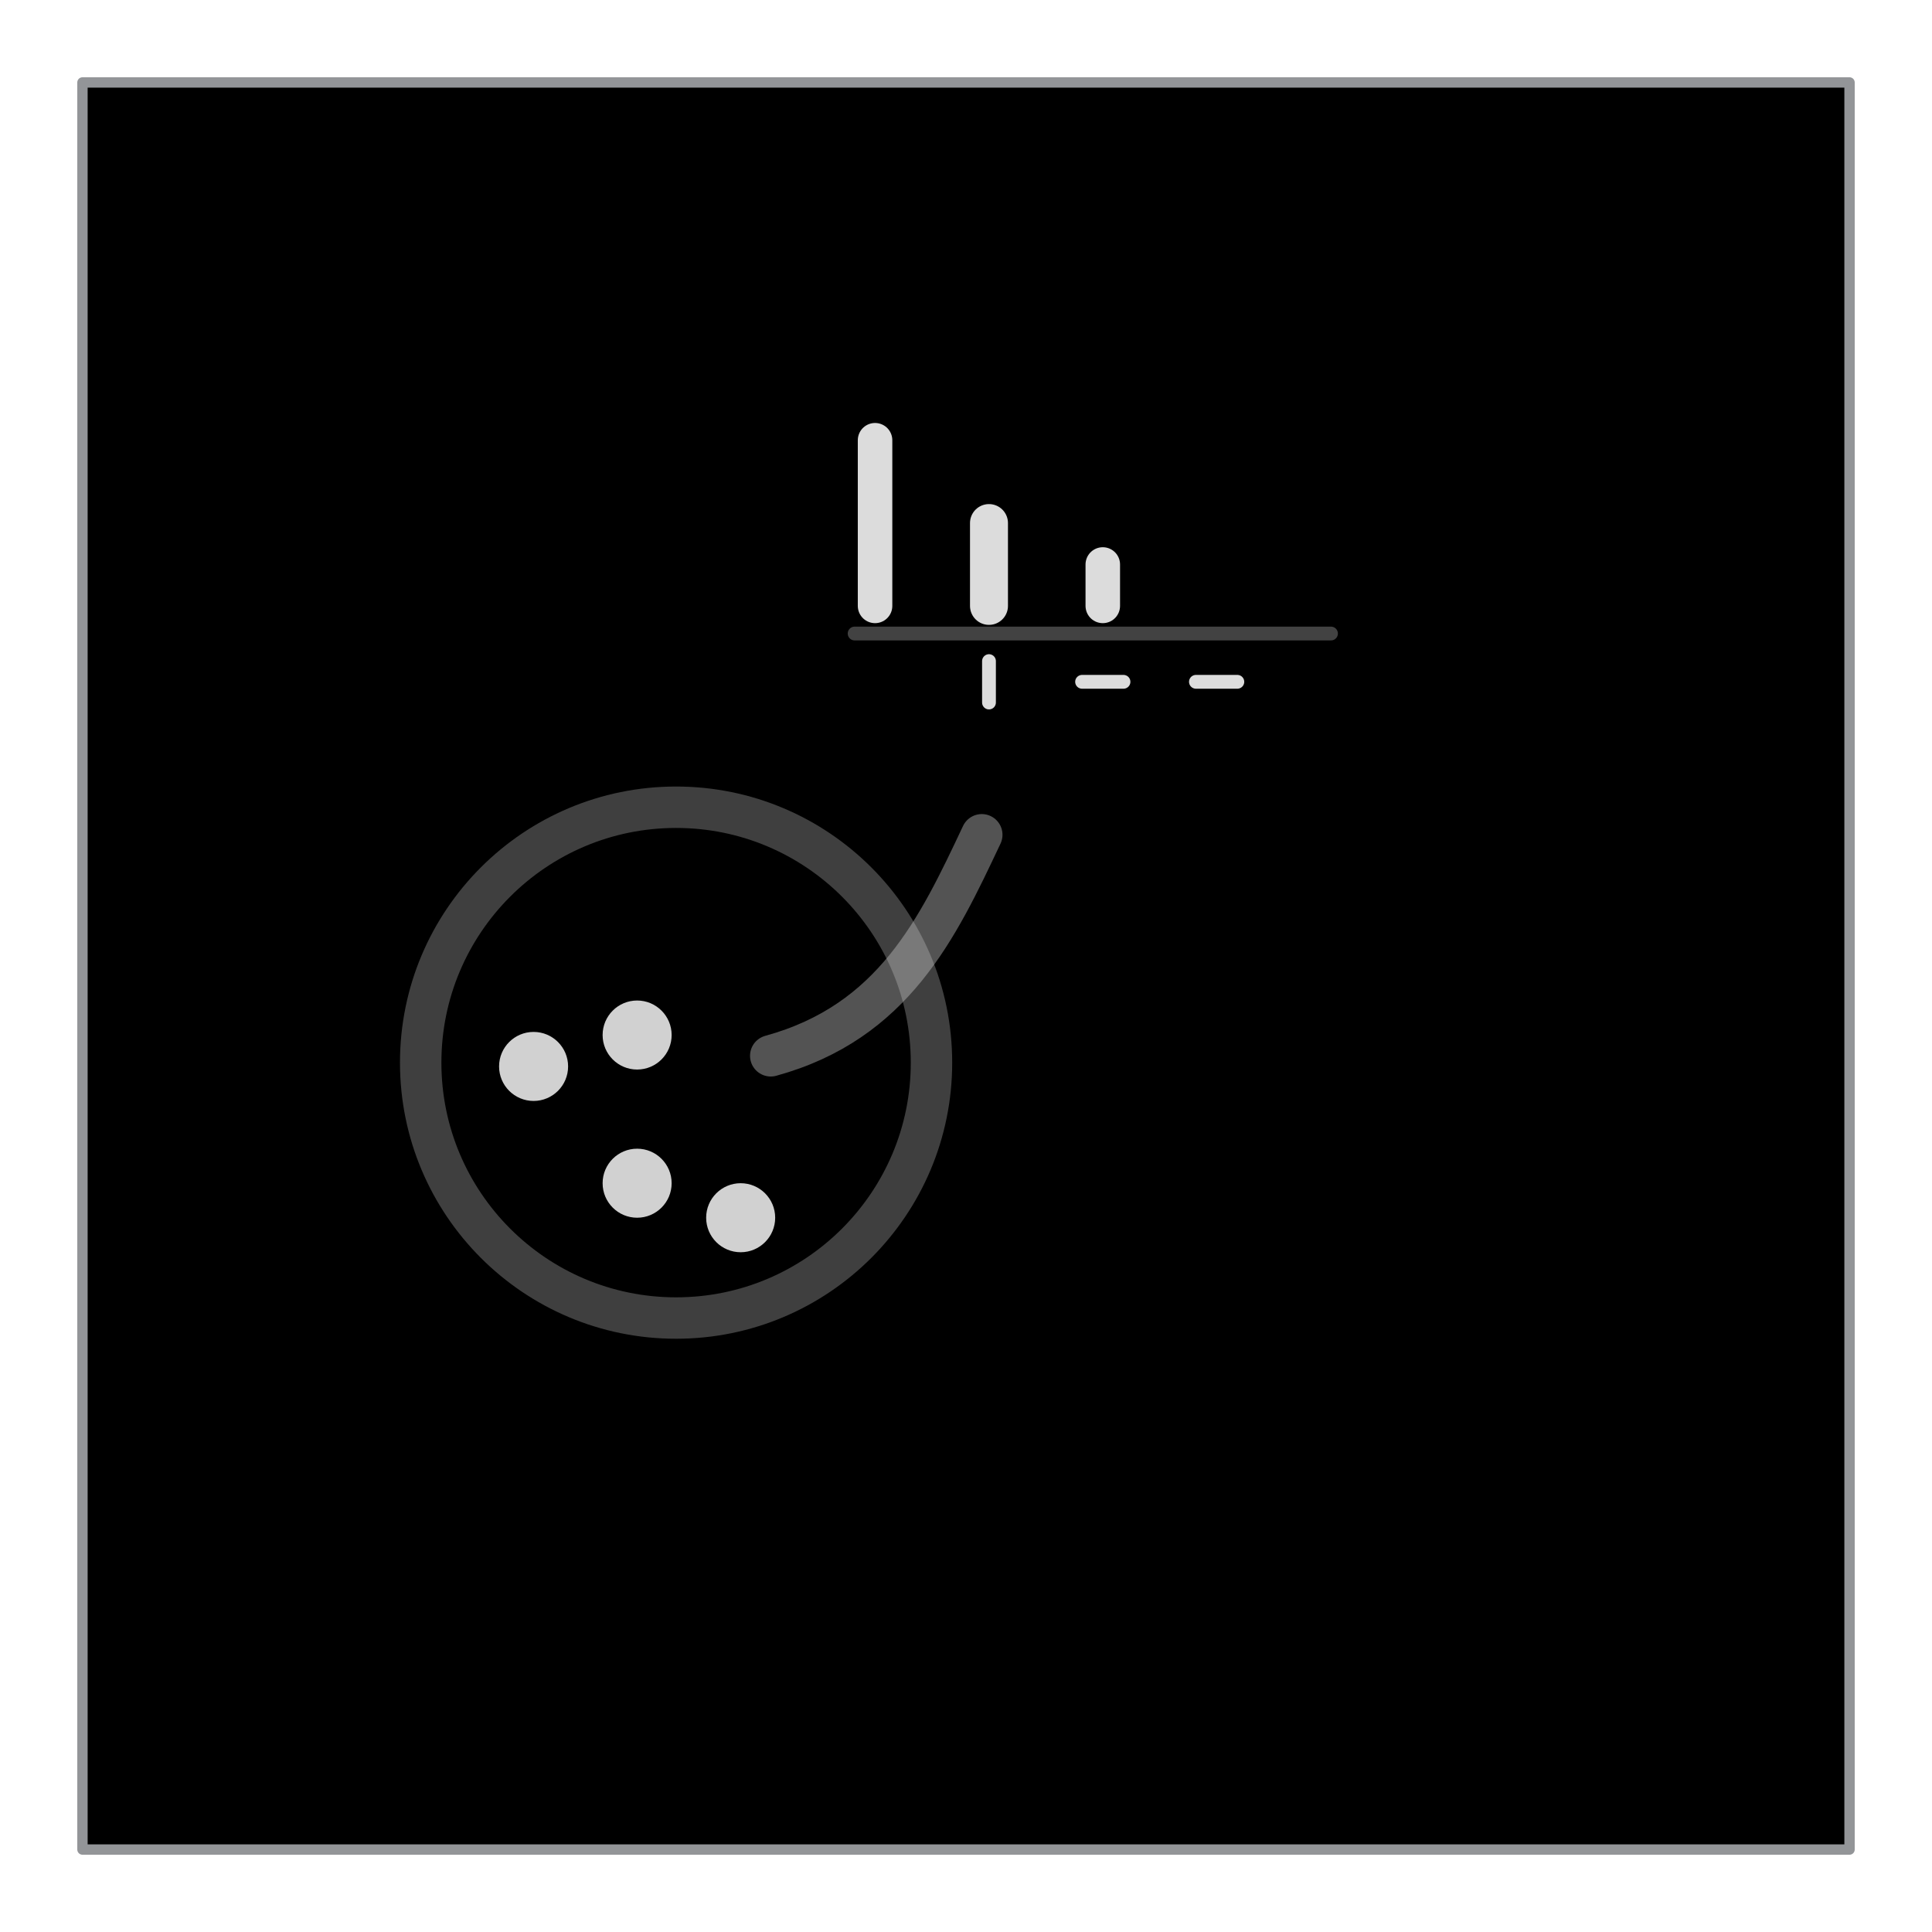
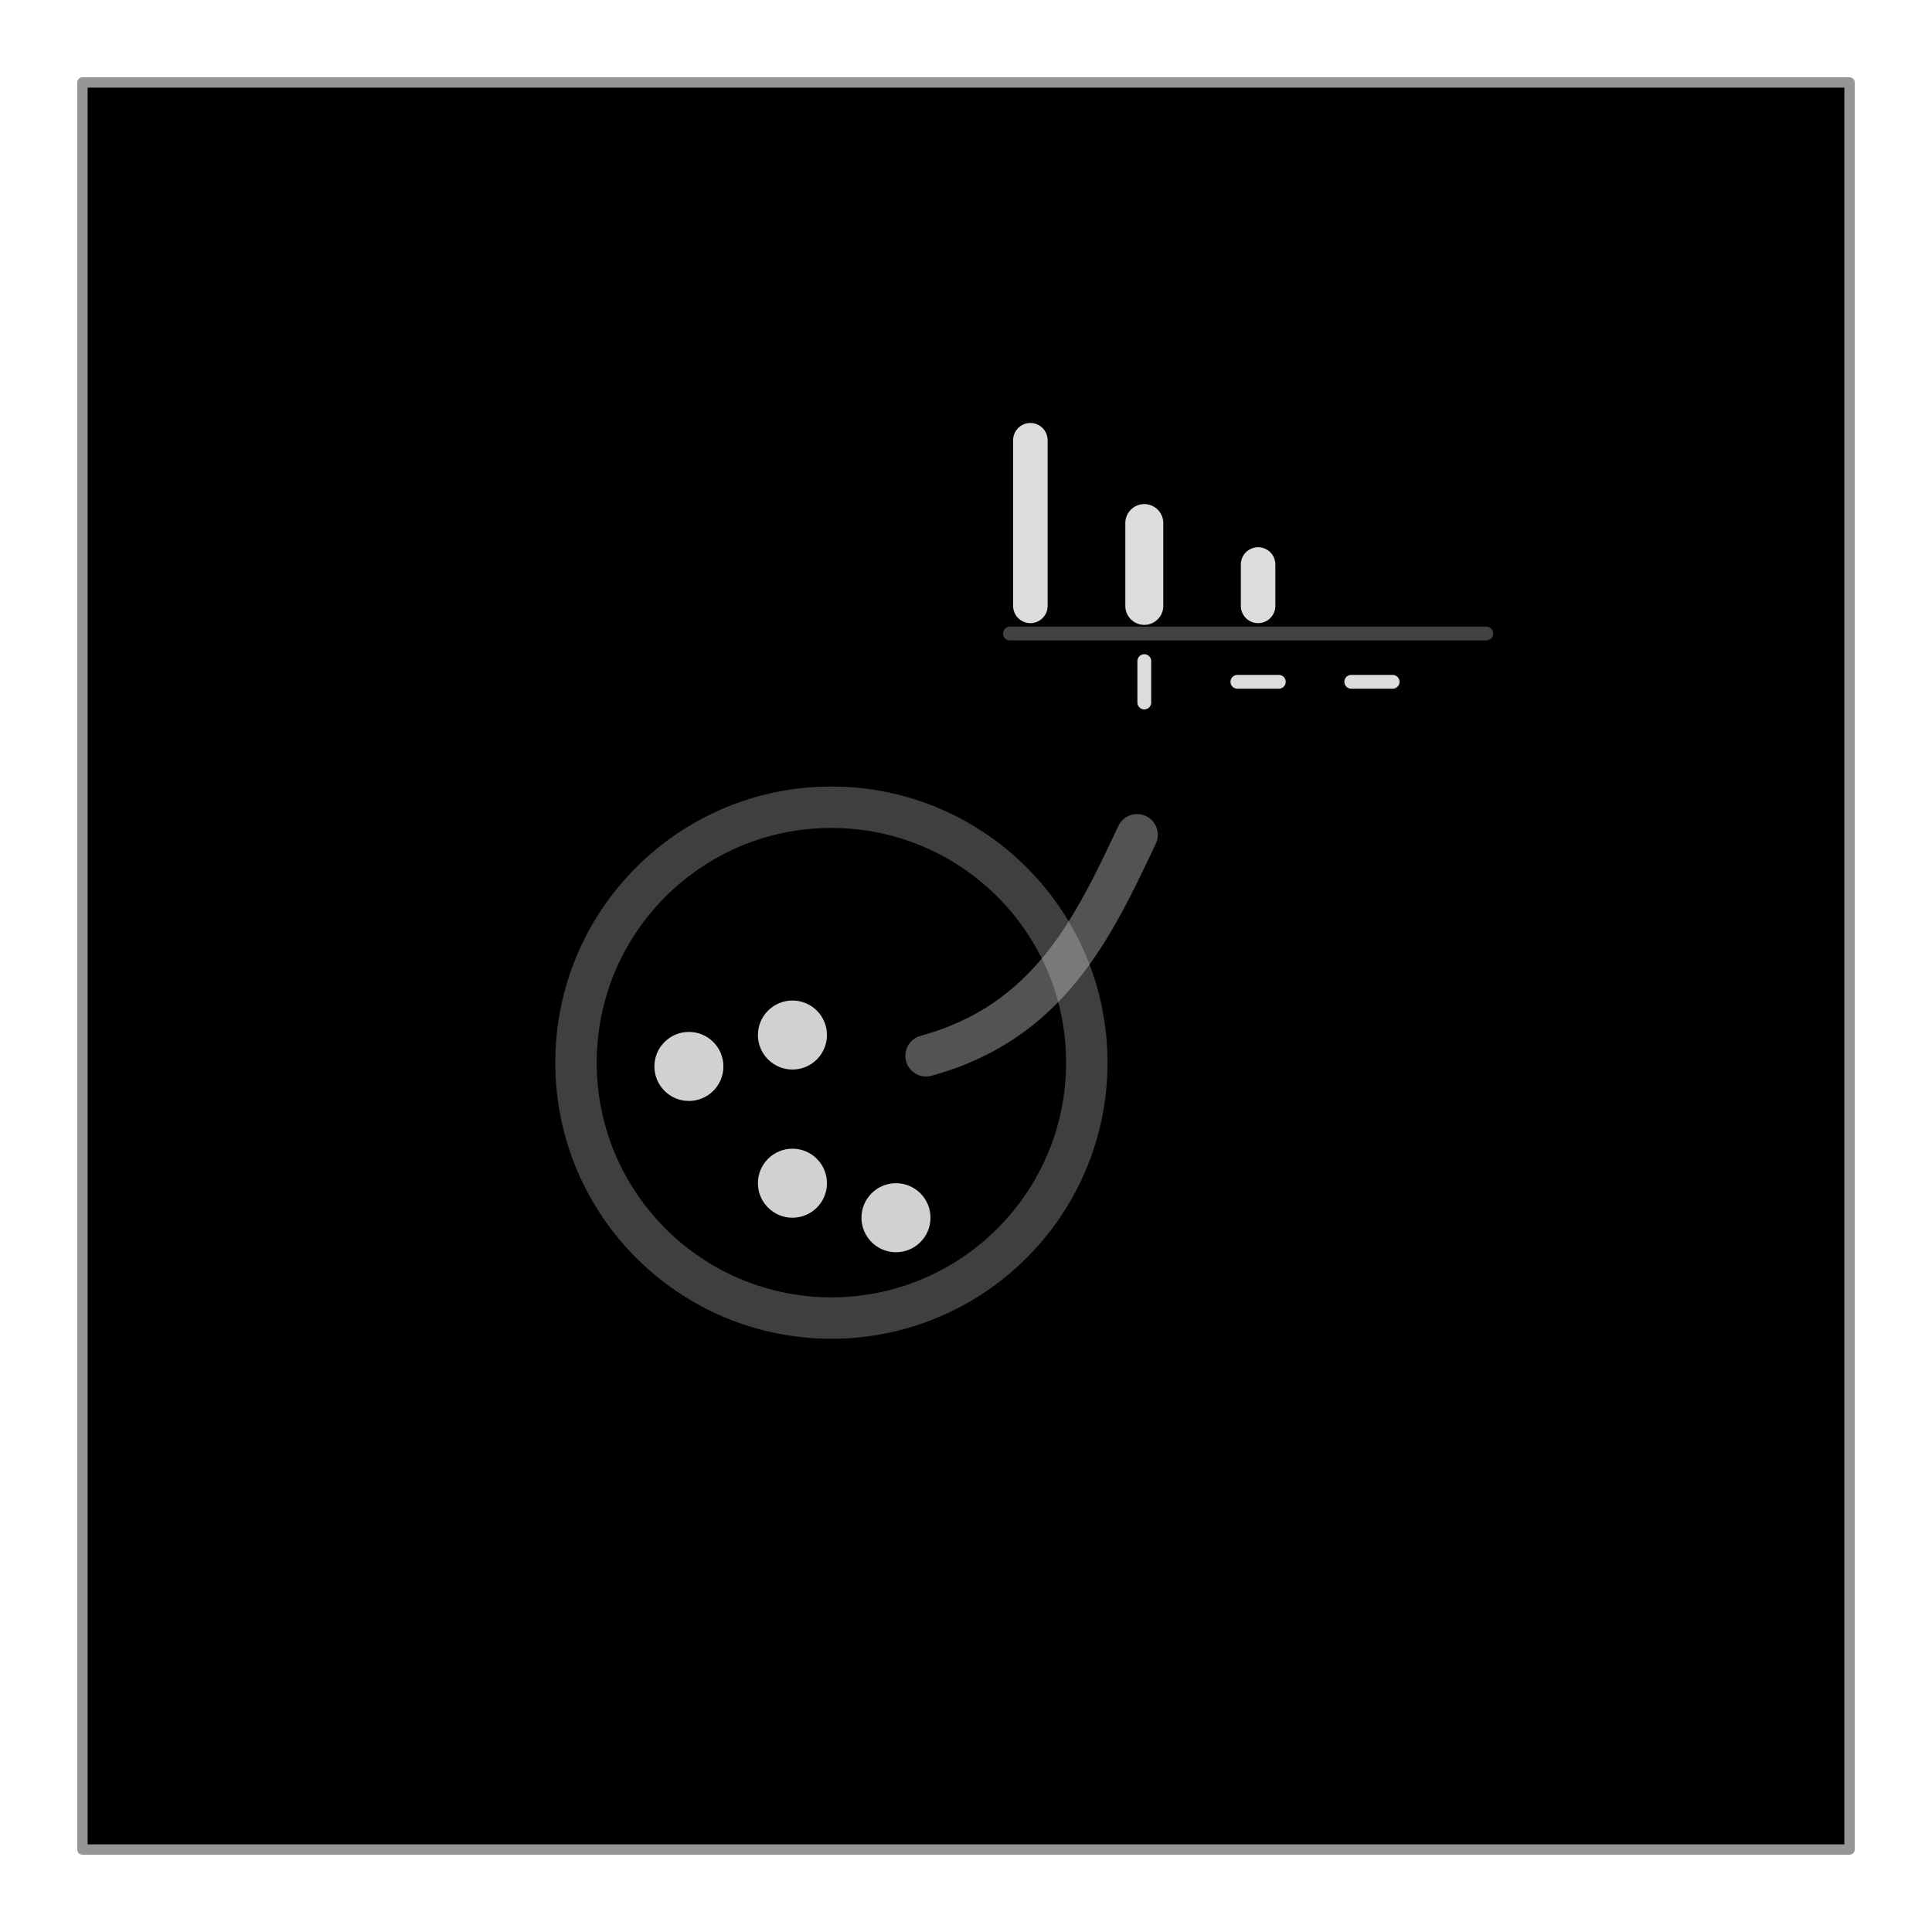
<svg xmlns="http://www.w3.org/2000/svg" viewBox="0 0 512 512" stroke-linejoin="round" fill="#d1d1d1" width="512" height="512" clip-rule="evenodd" fill-rule="evenodd" stroke-miterlimit="2" version="1.1">
  <g transform="matrix(0.9146408 0 0 0.9146408 21.85196 21.85196)">
-     <rect stroke-width="3" stroke="#939598" fill="#000" width="512" height="512" />
-     <circle stroke-width="12" stroke="#d4d4d4" stroke-opacity="0.3" stroke-linecap="round" fill="none" cx="172" cy="284" r="74" stroke-miterlimit="4" />
-     <circle cx="130.712" cy="285.101" r="10" />
-     <circle cx="190.712" cy="328.935" r="10" />
-     <circle cx="160.712" cy="276" r="10" />
-     <circle cx="160.712" cy="318.935" r="10" />
-     <path stroke-width="12" stroke="#d1d1d1" stroke-opacity="0.4" stroke-linecap="round" fill="none" d="M199.427 282.02c35.561-9.769 48.353-36.904 61.146-64.04" fill-rule="nonzero" stroke-miterlimit="4" />
+     <rect stroke-width="3" stroke="#949698" fill="#000" width="512" height="512" />
+     <circle stroke-width="12" stroke="#d4d4d4" stroke-opacity="0.3" stroke-linecap="round" fill="none" cx="217" cy="284" r="74" stroke-miterlimit="4" />
+     <circle cx="175.712" cy="285.101" r="10" />
+     <circle cx="235.712" cy="328.935" r="10" />
+     <circle cx="205.712" cy="276" r="10" />
+     <circle cx="205.712" cy="318.935" r="10" />
+     <path stroke-width="12" stroke="#d1d1d1" stroke-opacity="0.4" stroke-linecap="round" fill="none" d="M244.427 282.02c35.561-9.769 48.353-36.904 61.146-64.04" fill-rule="nonzero" stroke-miterlimit="4" />
    <g stroke-width="4" stroke="#dcdcdc" stroke-linecap="round" stroke-linejoin="miter" fill="none" fill-rule="nonzero" stroke-miterlimit="4">
-       <path stroke-width="10" d="M229.65 103.662v48" />
-       <path stroke-width="10" d="M295.633 139.662v12" />
-       <path stroke-width="11" d="M262.66 127.662v24" />
-       <path d="M322.621 173.659h12" />
-       <path d="M289.633 173.659h12" />
-       <path d="M262.66 179.659v-12" />
-       <path stroke-opacity="0.3" d="M223.731 159.668h138.021" />
+       <path stroke-width="10" d="M274.65 103.662v48" />
+       <path stroke-width="10" d="M340.633 139.662v12" />
+       <path stroke-width="11" d="M307.66 127.662v24" />
+       <path d="M367.621 173.659h12" />
+       <path d="M334.633 173.659h12" />
+       <path d="M307.66 179.659v-12" />
+       <path stroke-opacity="0.3" d="M268.731 159.668h138.021" />
    </g>
  </g>
</svg>
